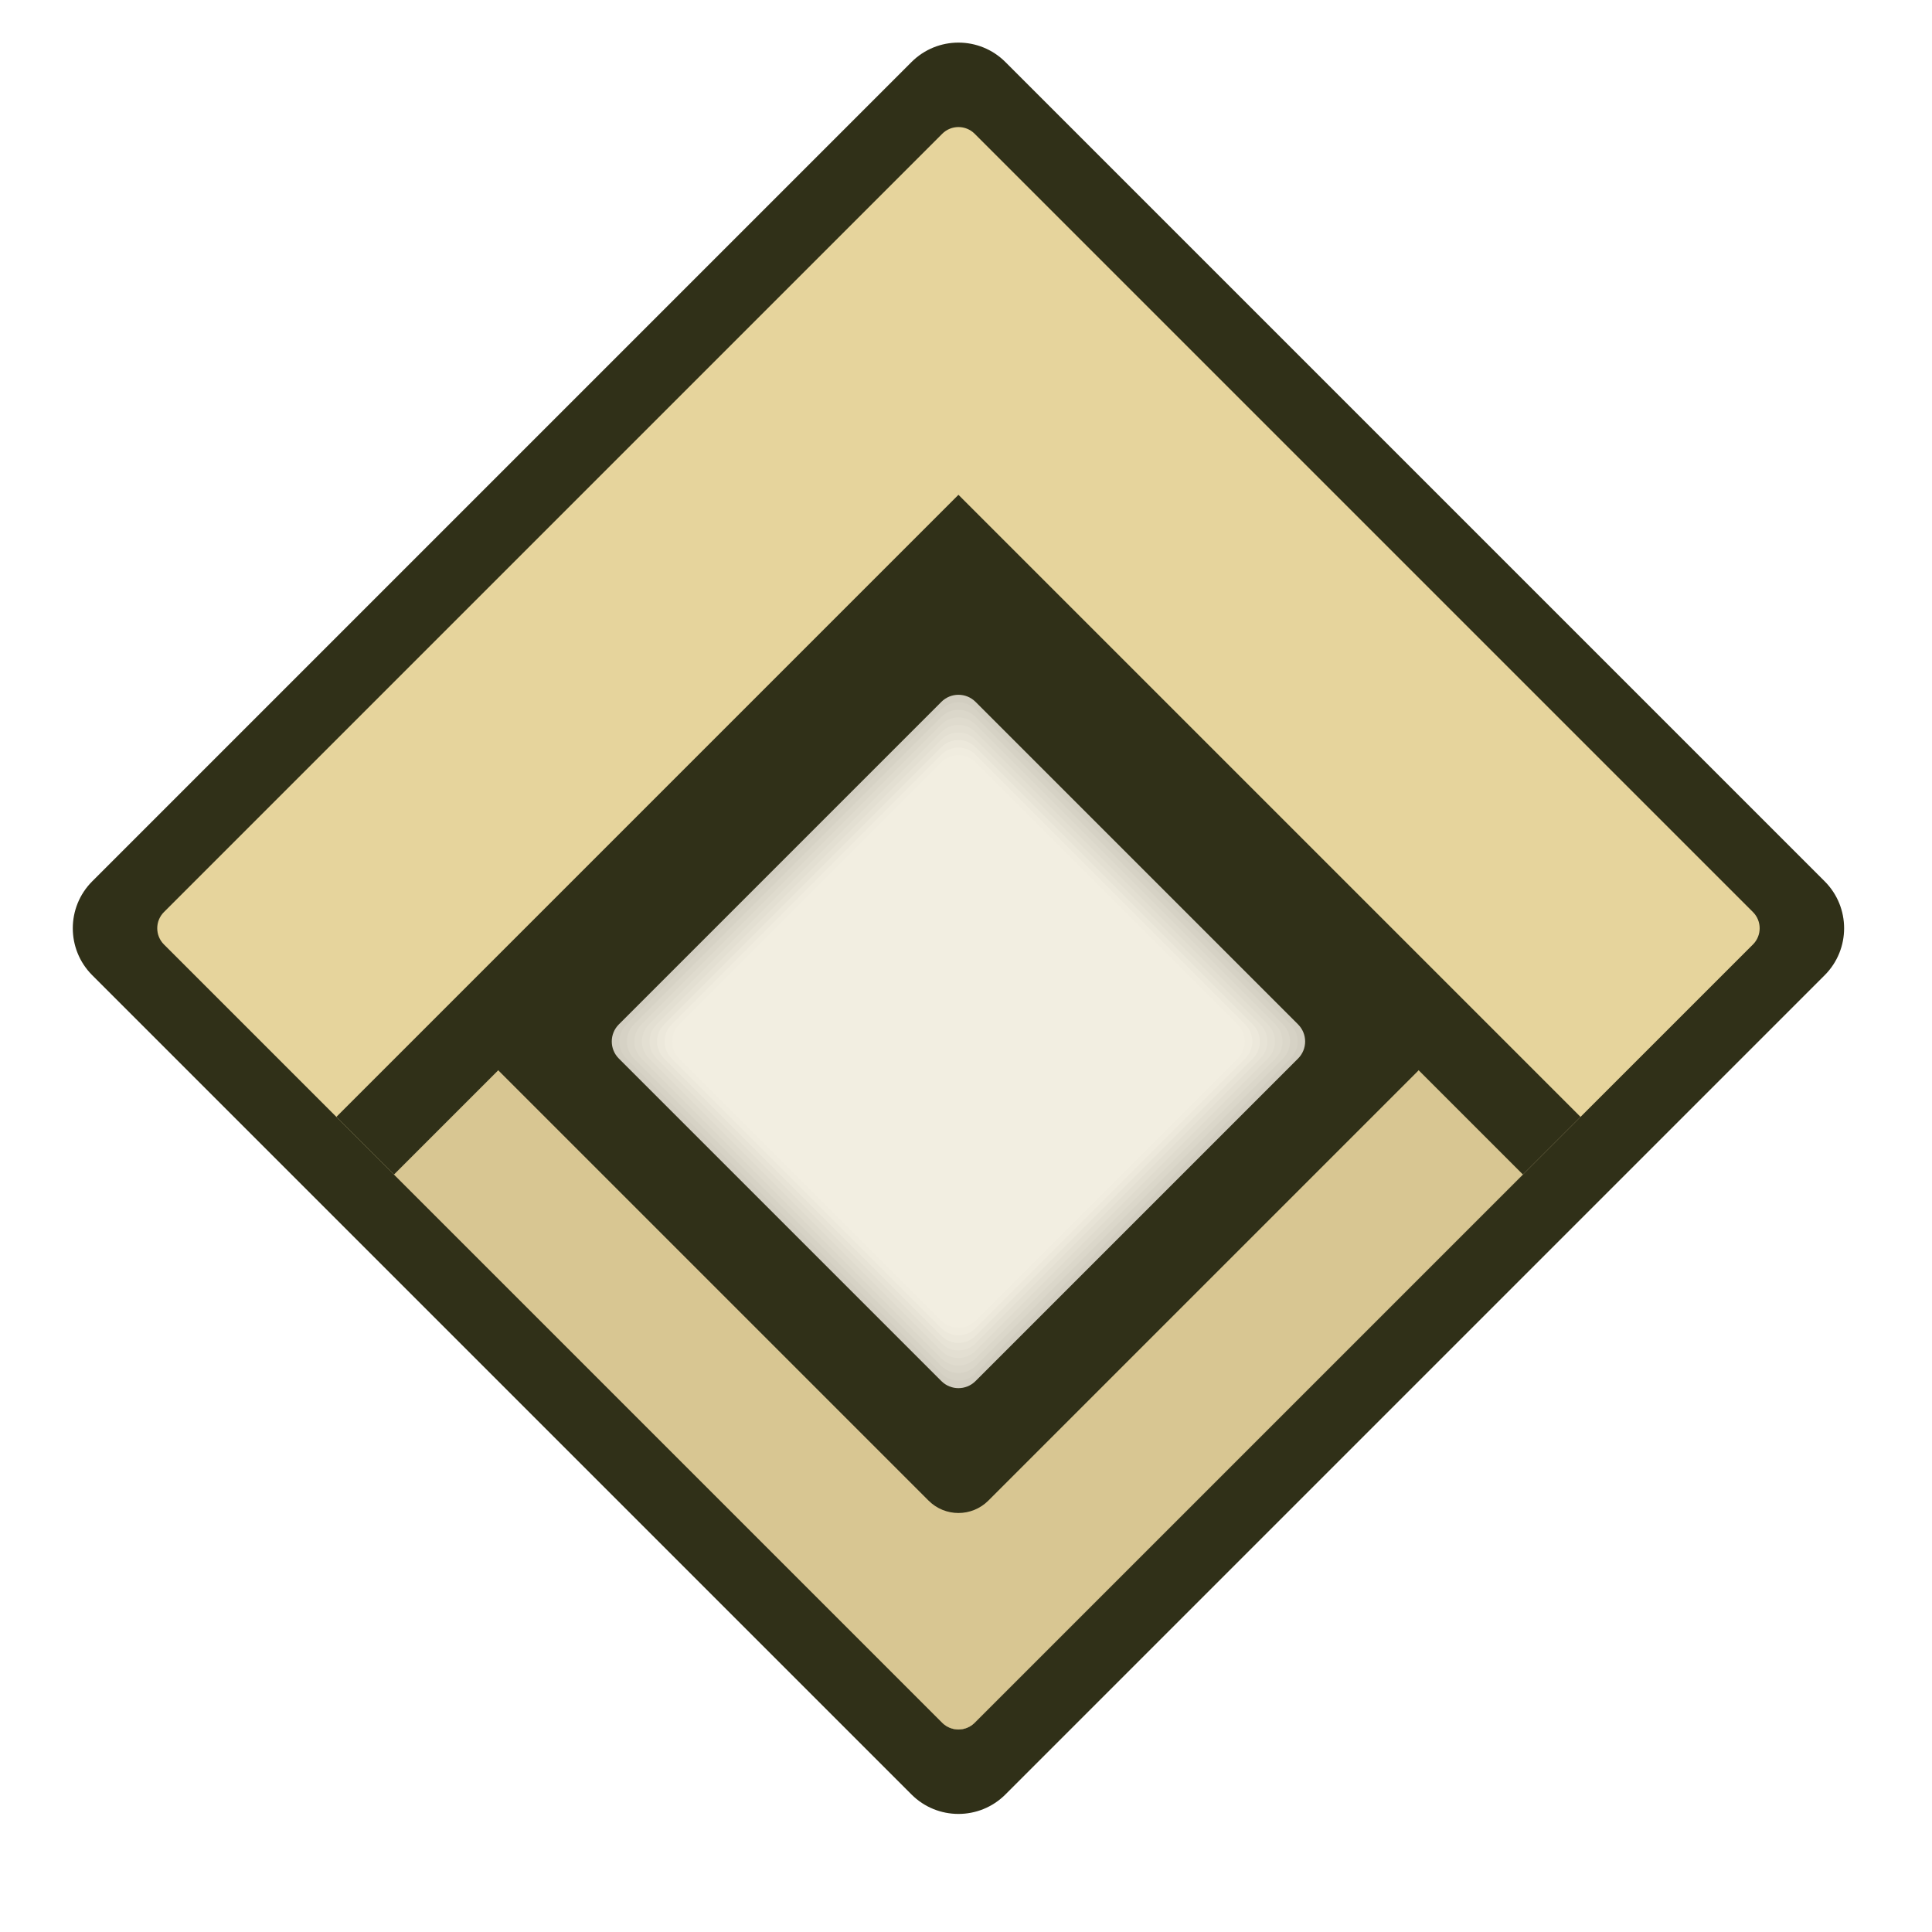
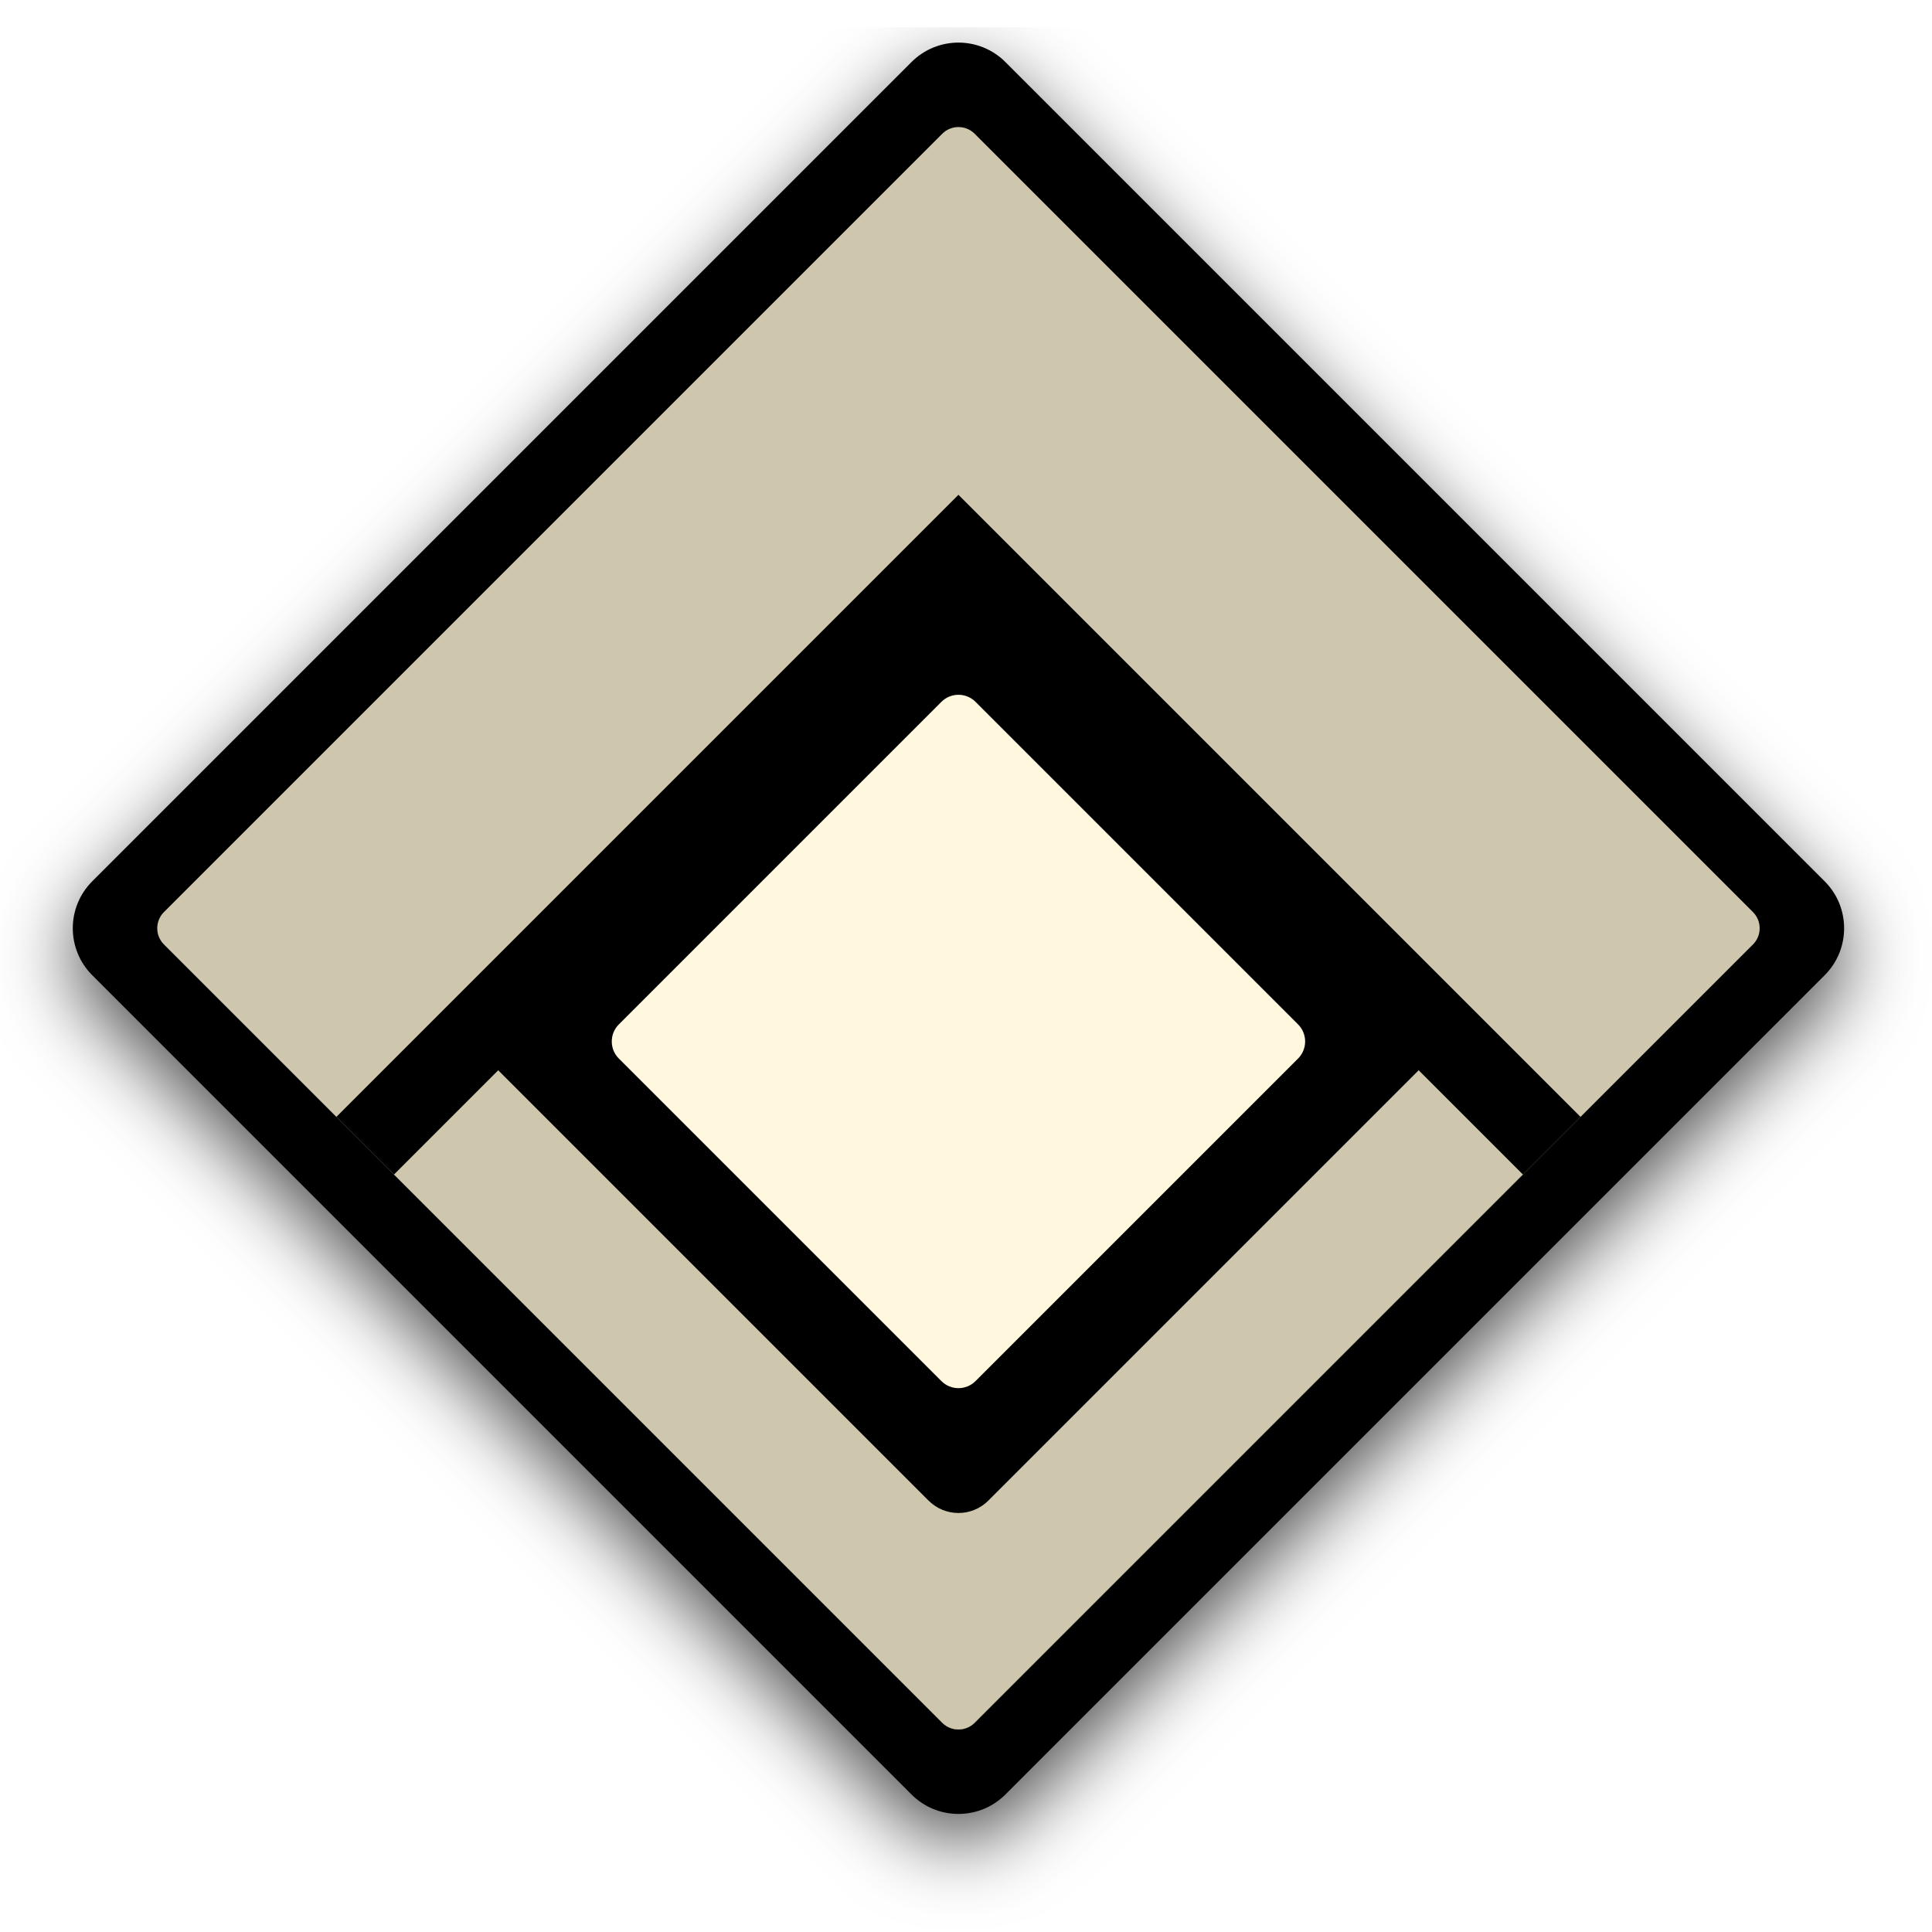
<svg xmlns="http://www.w3.org/2000/svg" width="256" height="256" viewBox="0 0 64 64">
  <defs>
-     <clipPath id="c1">
-       <rect x="12.76" y="11.76" width="37.98" height="37.98" rx="0.76" transform="rotate(45 31.75 30.75)" fill="#000000" />
+     <filter id="s" x="-20%" y="-20%" width="140%" height="140%">
+       <feDropShadow dx="0" dy="0.9" stdDeviation="1.3" flood-color="#000" flood-opacity="0.7" />
+     </filter>
+   </defs>
+   <g filter="url(#s)">
+     <clipPath id="wpc">
+       <rect x="12.76" y="11.76" width="37.98" height="37.98" rx="0.76" transform="rotate(45 31.75 30.75)" />
    </clipPath>
-     <clipPath id="c2">
-       <rect x="12.76" y="11.76" width="37.98" height="37.98" rx="0.76" transform="rotate(45 31.75 30.75)" fill="#000000" />
-     </clipPath>
-   </defs>
-   <rect x="10.36" y="9.36" width="42.78" height="42.78" rx="2.2" transform="rotate(45 31.75 30.75)" fill="#303018" />
-   <rect x="12.76" y="11.76" width="37.98" height="37.98" rx="0.76" transform="rotate(45 31.75 30.75)" fill="#e6d49c" />
-   <g clip-path="url(#c1)">
-     <polygon points="-48.25,96.391 31.75,16.391 111.75,96.391 31.75,216.391" fill="#303018" />
+     <rect x="10.36" y="9.36" width="42.78" height="42.78" rx="2.2" transform="rotate(45 31.75 30.75)" fill="#000000" />
+     <rect x="12.76" y="11.76" width="37.98" height="37.98" rx="0.76" transform="rotate(45 31.75 30.75)" fill="#cec7ad" />
+     <g clip-path="url(#wpc)">
+       <polygon points="-48.25,96.391 31.75,16.391 111.75,96.391 31.75,216.391" fill="#000000" />
+       <polygon points="-48.25,100.209 31.75,20.209 111.75,100.209 31.75,220.209" fill="#cec7ad" />
+     </g>
+     <rect x="20.295" y="23.045" width="22.91" height="22.91" rx="1.4" transform="rotate(45 31.75 34.5)" fill="#000000" />
+     <rect x="23.395" y="26.145" width="16.71" height="16.71" rx="0.8" transform="rotate(45 31.75 34.5)" fill="#fff7de" />
  </g>
-   <g clip-path="url(#c2)">
-     <polygon points="-48.25,100.209 31.75,20.209 111.75,100.209 31.75,220.209" fill="#d8c692" />
-   </g>
-   <rect x="20.295" y="23.045" width="22.91" height="22.91" rx="1.4" transform="rotate(45 31.75 34.5)" fill="#303018" />
-   <rect x="23.395" y="26.145" width="16.71" height="16.71" rx="0.8" transform="rotate(45 31.75 34.5)" fill="#d2cec1" />
-   <rect x="23.572" y="26.322" width="16.357" height="16.357" rx="0.8" transform="rotate(45 31.75 34.5)" fill="#d6d2c5" />
-   <rect x="23.748" y="26.498" width="16.003" height="16.003" rx="0.8" transform="rotate(45 31.75 34.5)" fill="#dbd7ca" />
-   <rect x="23.925" y="26.675" width="15.65" height="15.65" rx="0.8" transform="rotate(45 31.75 34.5)" fill="#dfdbce" />
-   <rect x="24.102" y="26.852" width="15.296" height="15.296" rx="0.8" transform="rotate(45 31.75 34.5)" fill="#e3dfd2" />
-   <rect x="24.279" y="27.029" width="14.942" height="14.942" rx="0.8" transform="rotate(45 31.75 34.5)" fill="#e7e3d6" />
-   <rect x="24.456" y="27.206" width="14.589" height="14.589" rx="0.8" transform="rotate(45 31.75 34.5)" fill="#ece8db" />
-   <rect x="24.632" y="27.382" width="14.235" height="14.235" rx="0.8" transform="rotate(45 31.75 34.5)" fill="#f0ecdf" />
-   <rect x="24.809" y="27.559" width="13.882" height="13.882" rx="0.8" transform="rotate(45 31.75 34.5)" fill="#f2eee1" />
-   <rect x="24.986" y="27.736" width="13.528" height="13.528" rx="0.8" transform="rotate(45 31.75 34.5)" fill="#f2eee1" />
-   <rect x="25.163" y="27.913" width="13.175" height="13.175" rx="0.8" transform="rotate(45 31.75 34.5)" fill="#f2eee1" />
-   <rect x="25.339" y="28.089" width="12.821" height="12.821" rx="0.8" transform="rotate(45 31.75 34.5)" fill="#f2eee1" />
-   <rect x="25.516" y="28.266" width="12.468" height="12.468" rx="0.8" transform="rotate(45 31.75 34.5)" fill="#f2eee1" />
</svg>
